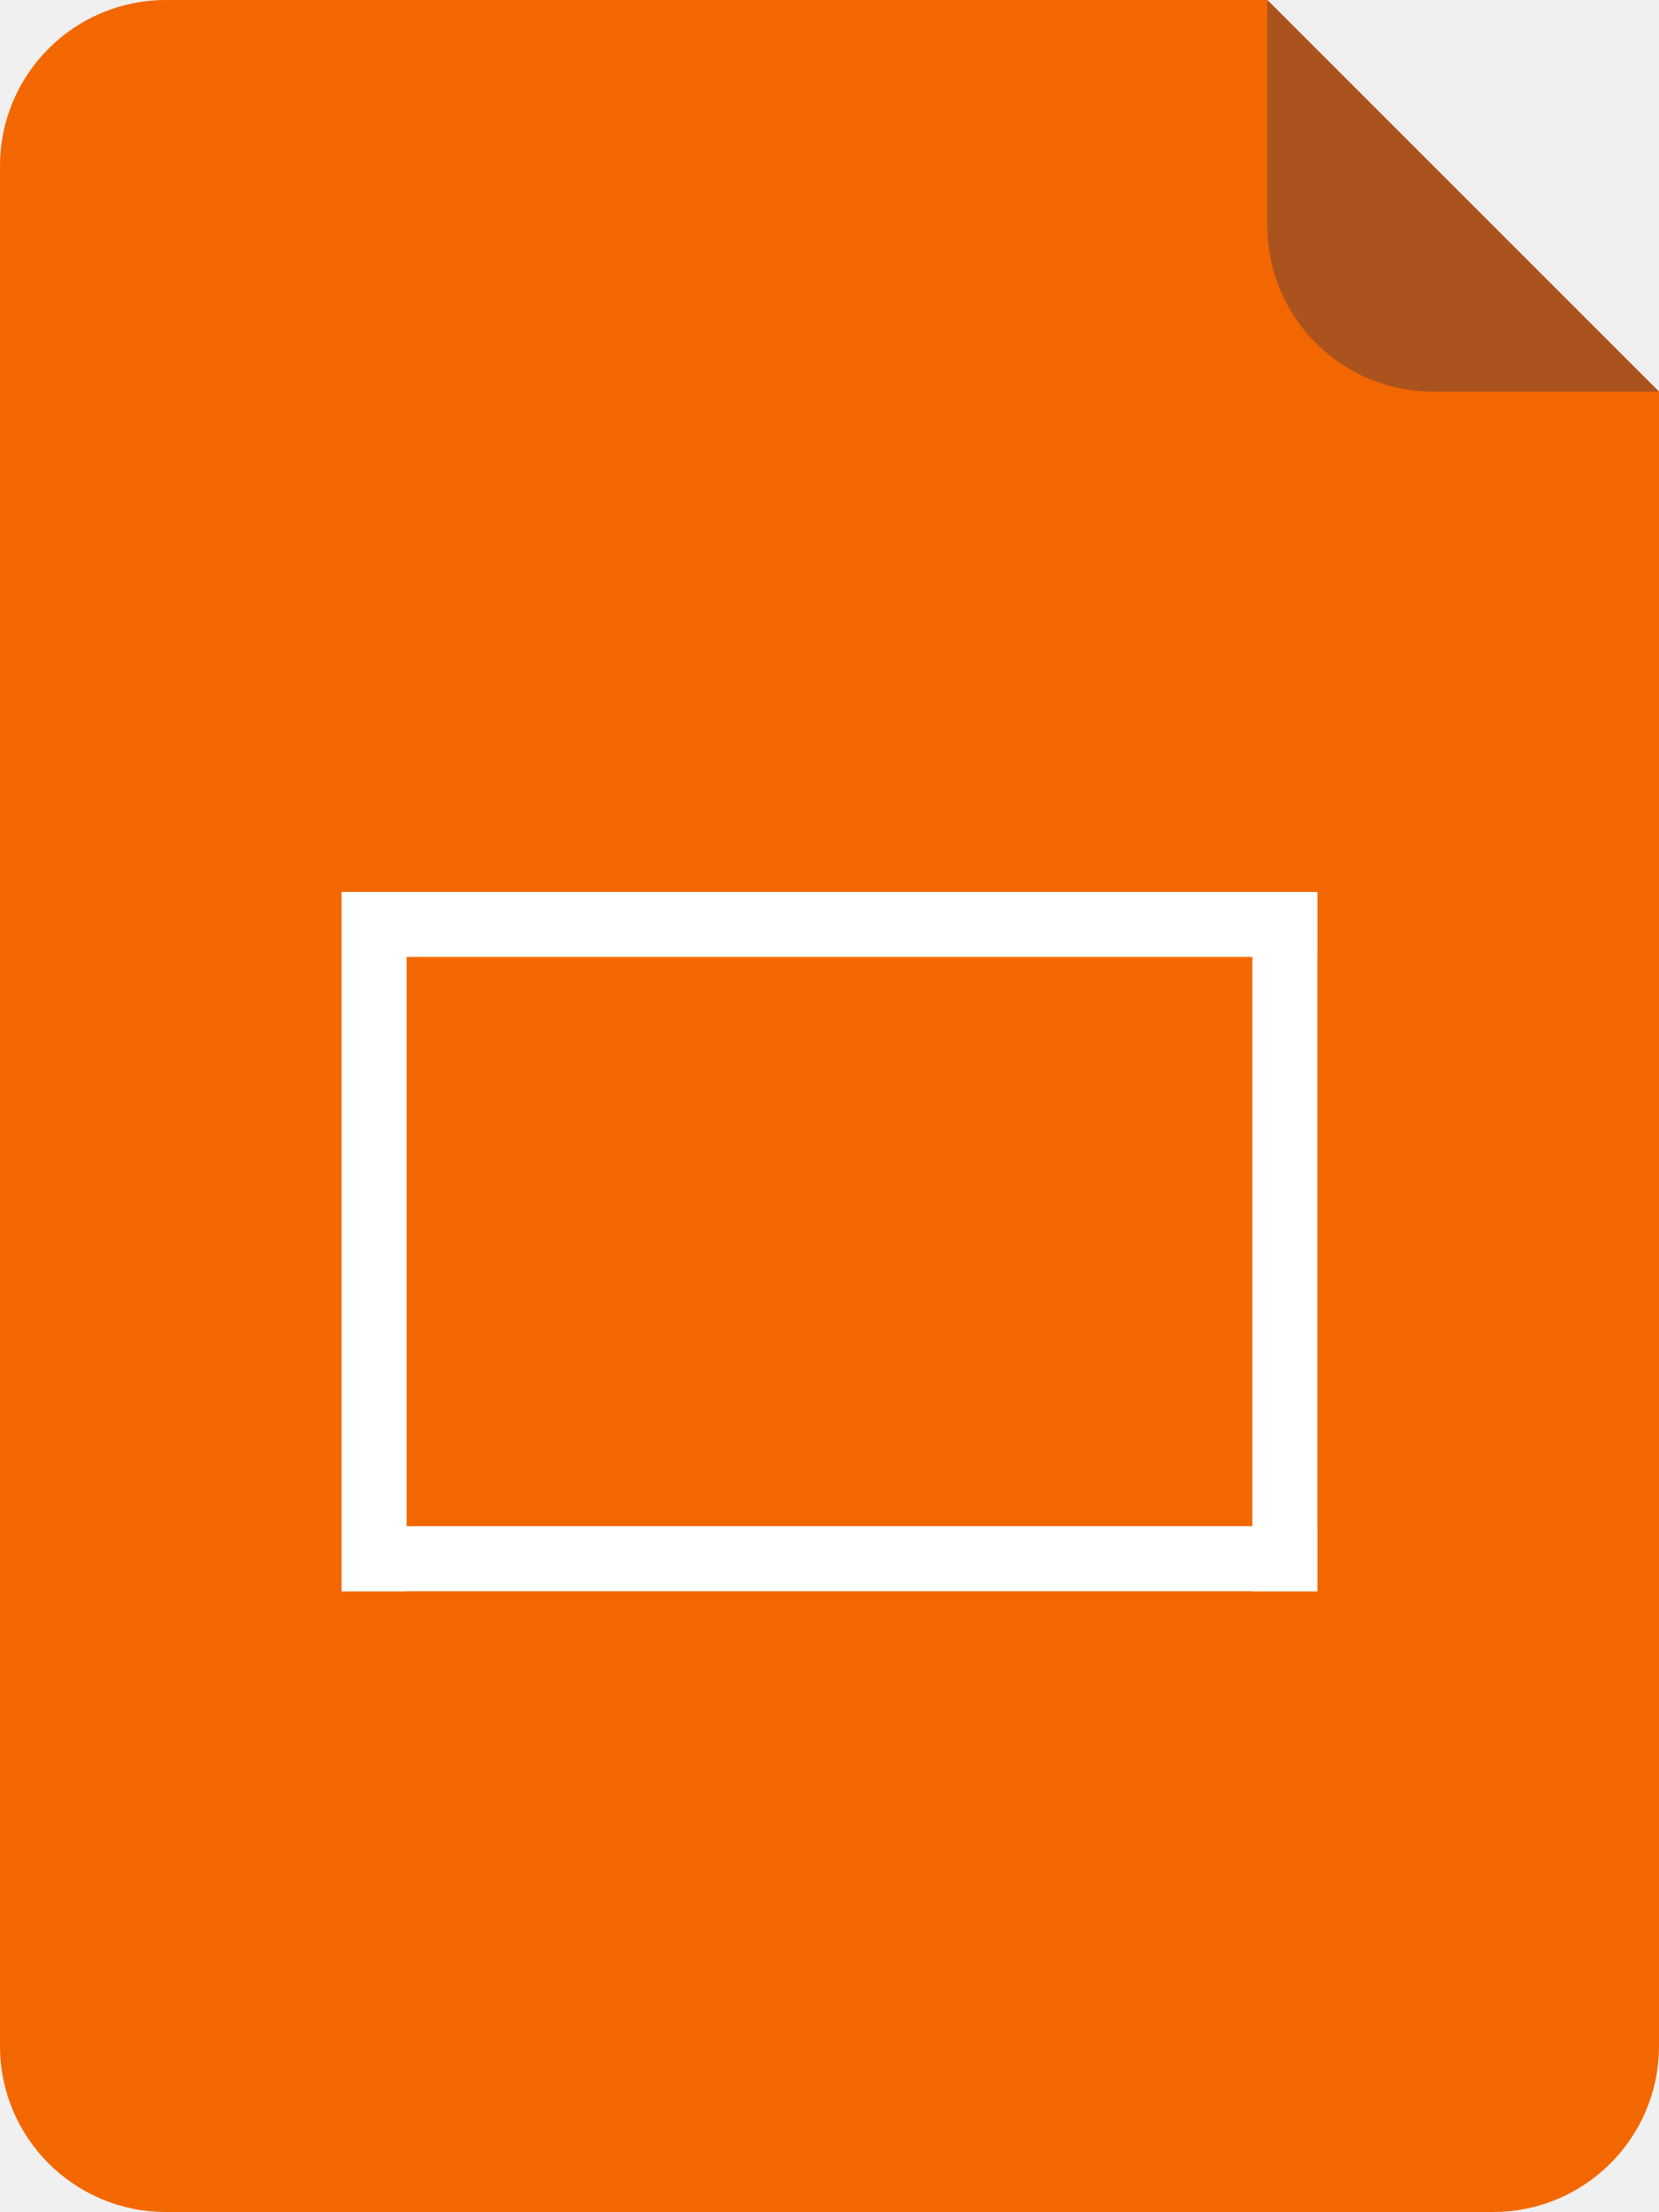
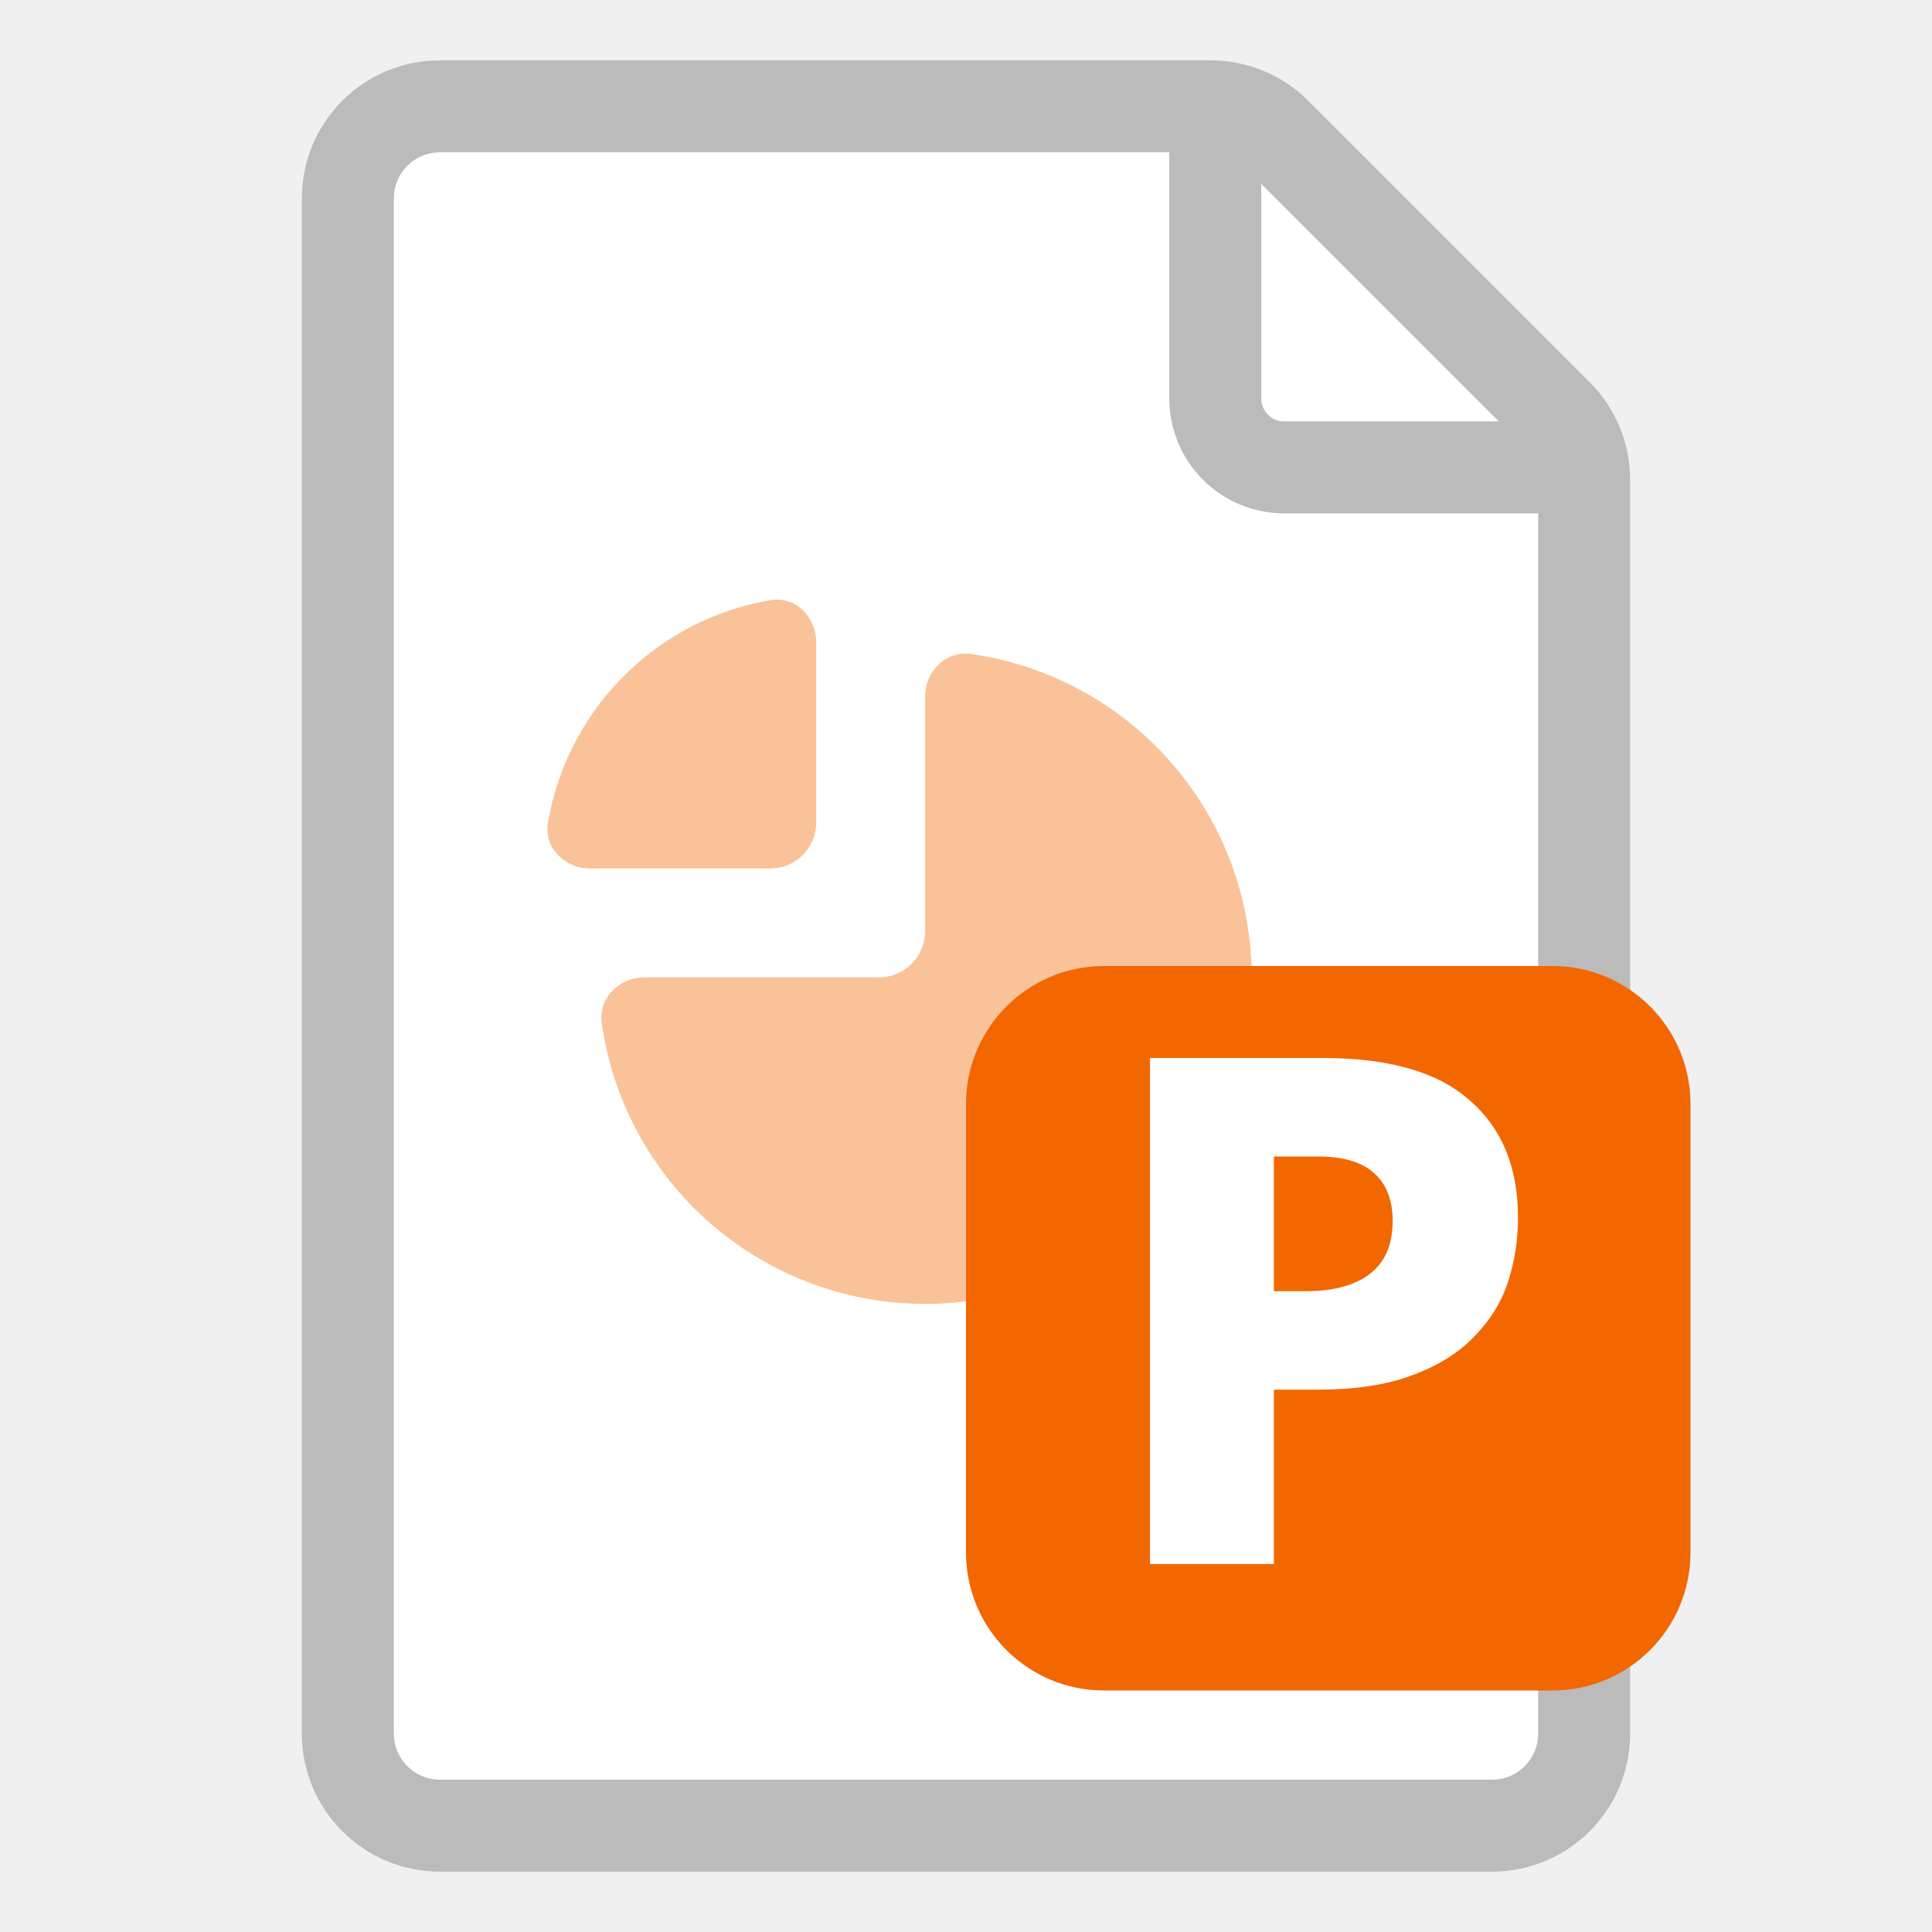
- <svg xmlns="http://www.w3.org/2000/svg" width="30" height="40" viewBox="0 0 30 40" fill="none">
-   <path d="M0 3C0 1.343 1.343 0 3 0H22.917L30 7.083V37C30 38.657 28.657 40 27 40H3C1.343 40 0 38.657 0 37V3Z" fill="#F36700" />
-   <path d="M22.917 0L30 7.083H25.917C24.26 7.083 22.917 5.74 22.917 4.083V0Z" fill="#AB531F" />
-   <path d="M6.176 16.128H23.823V17.304H6.176V16.128Z" fill="white" />
-   <path d="M6.176 28.774L6.176 16.128L7.353 16.128L7.353 28.774H6.176Z" fill="white" />
-   <path d="M23.823 16.128V28.774H22.647V16.128L23.823 16.128Z" fill="white" />
-   <path d="M6.176 27.598H23.823V28.774H6.176L6.176 27.598Z" fill="white" />
+ <svg xmlns="http://www.w3.org/2000/svg" width="42" height="42" viewBox="0 0 42 42" fill="none">
+   <path d="M9.562 2.312H26.32C26.851 2.313 27.359 2.523 27.734 2.898L33.852 9.016C34.227 9.391 34.437 9.899 34.438 10.43V37.688C34.438 38.792 33.542 39.688 32.438 39.688H9.562C8.458 39.688 7.562 38.792 7.562 37.688V4.312C7.562 3.208 8.458 2.312 9.562 2.312Z" fill="white" stroke="#BBBBBB" stroke-width="2" />
+   <path d="M26.419 2.032V8.661C26.419 9.49 27.091 10.161 27.919 10.161H34.548" stroke="#BBBBBB" stroke-width="2" />
+   <path d="M21.109 14.217C22.159 14.366 23.167 14.749 24.056 15.343C25.223 16.123 26.134 17.232 26.671 18.529C27.209 19.827 27.349 21.254 27.075 22.632C26.801 24.009 26.125 25.274 25.132 26.267C24.139 27.26 22.873 27.936 21.496 28.21C20.119 28.484 18.692 28.344 17.395 27.806C16.097 27.269 14.988 26.359 14.208 25.191C13.614 24.302 13.23 23.294 13.081 22.243C13.004 21.696 13.459 21.246 14.011 21.246H19.111C19.664 21.246 20.111 20.798 20.111 20.246V15.146C20.111 14.594 20.562 14.139 21.109 14.217ZM16.749 13.047C17.294 12.954 17.744 13.411 17.744 13.963V17.88C17.744 18.432 17.297 18.88 16.744 18.88H12.828C12.276 18.88 11.82 18.429 11.912 17.885C11.986 17.45 12.109 17.024 12.278 16.615C12.576 15.898 13.011 15.245 13.561 14.696C14.11 14.147 14.763 13.71 15.481 13.413C15.889 13.244 16.315 13.121 16.749 13.047Z" fill="#FAC299" />
+   <path d="M21 24C21 22.343 22.343 21 24 21H33.75C35.407 21 36.75 22.343 36.75 24V33.75C36.75 35.407 35.407 36.75 33.75 36.75H24C22.343 36.75 21 35.407 21 33.75V24Z" fill="#F36700" />
+   <path d="M28.755 23C30.201 23 31.268 23.308 31.954 23.924C32.651 24.53 33 25.378 33 26.466C33 26.959 32.926 27.432 32.778 27.884C32.63 28.325 32.382 28.721 32.034 29.07C31.696 29.419 31.247 29.697 30.687 29.902C30.138 30.107 29.457 30.21 28.644 30.21H27.693V34H25V23H28.755ZM28.659 25.142H27.693V28.069H28.406C28.776 28.069 29.098 28.017 29.372 27.915C29.657 27.812 29.879 27.648 30.038 27.422C30.196 27.196 30.275 26.903 30.275 26.543C30.275 26.091 30.143 25.747 29.879 25.511C29.615 25.265 29.209 25.142 28.659 25.142Z" fill="white" />
</svg>
